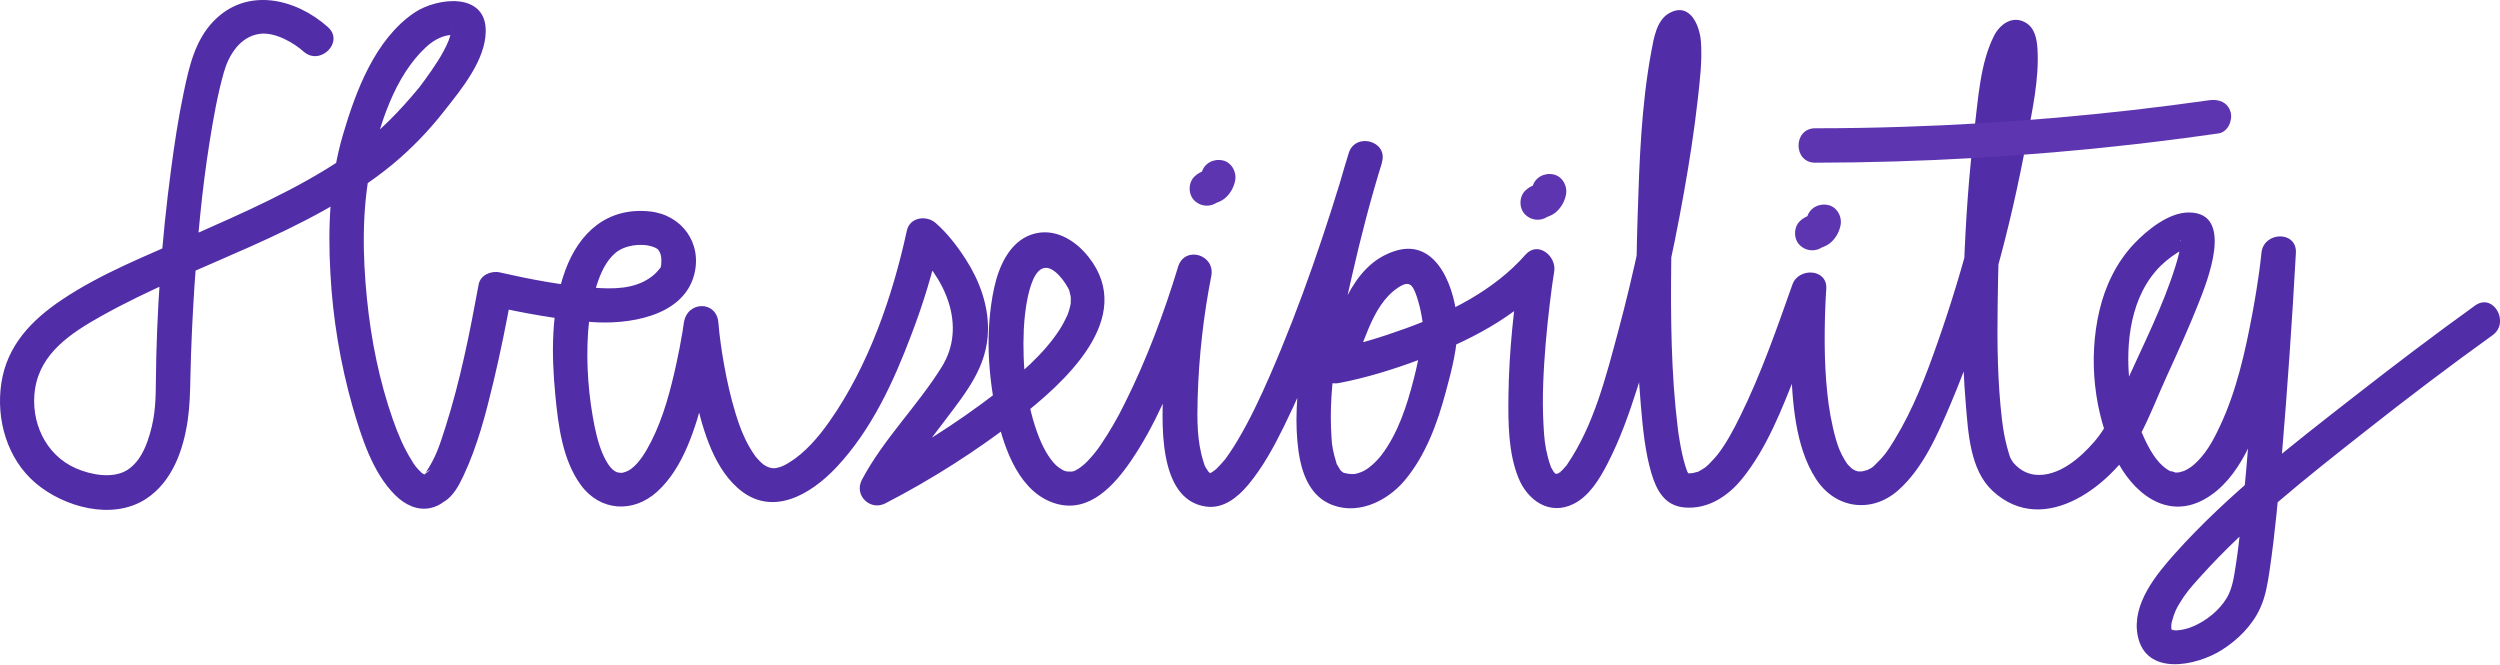
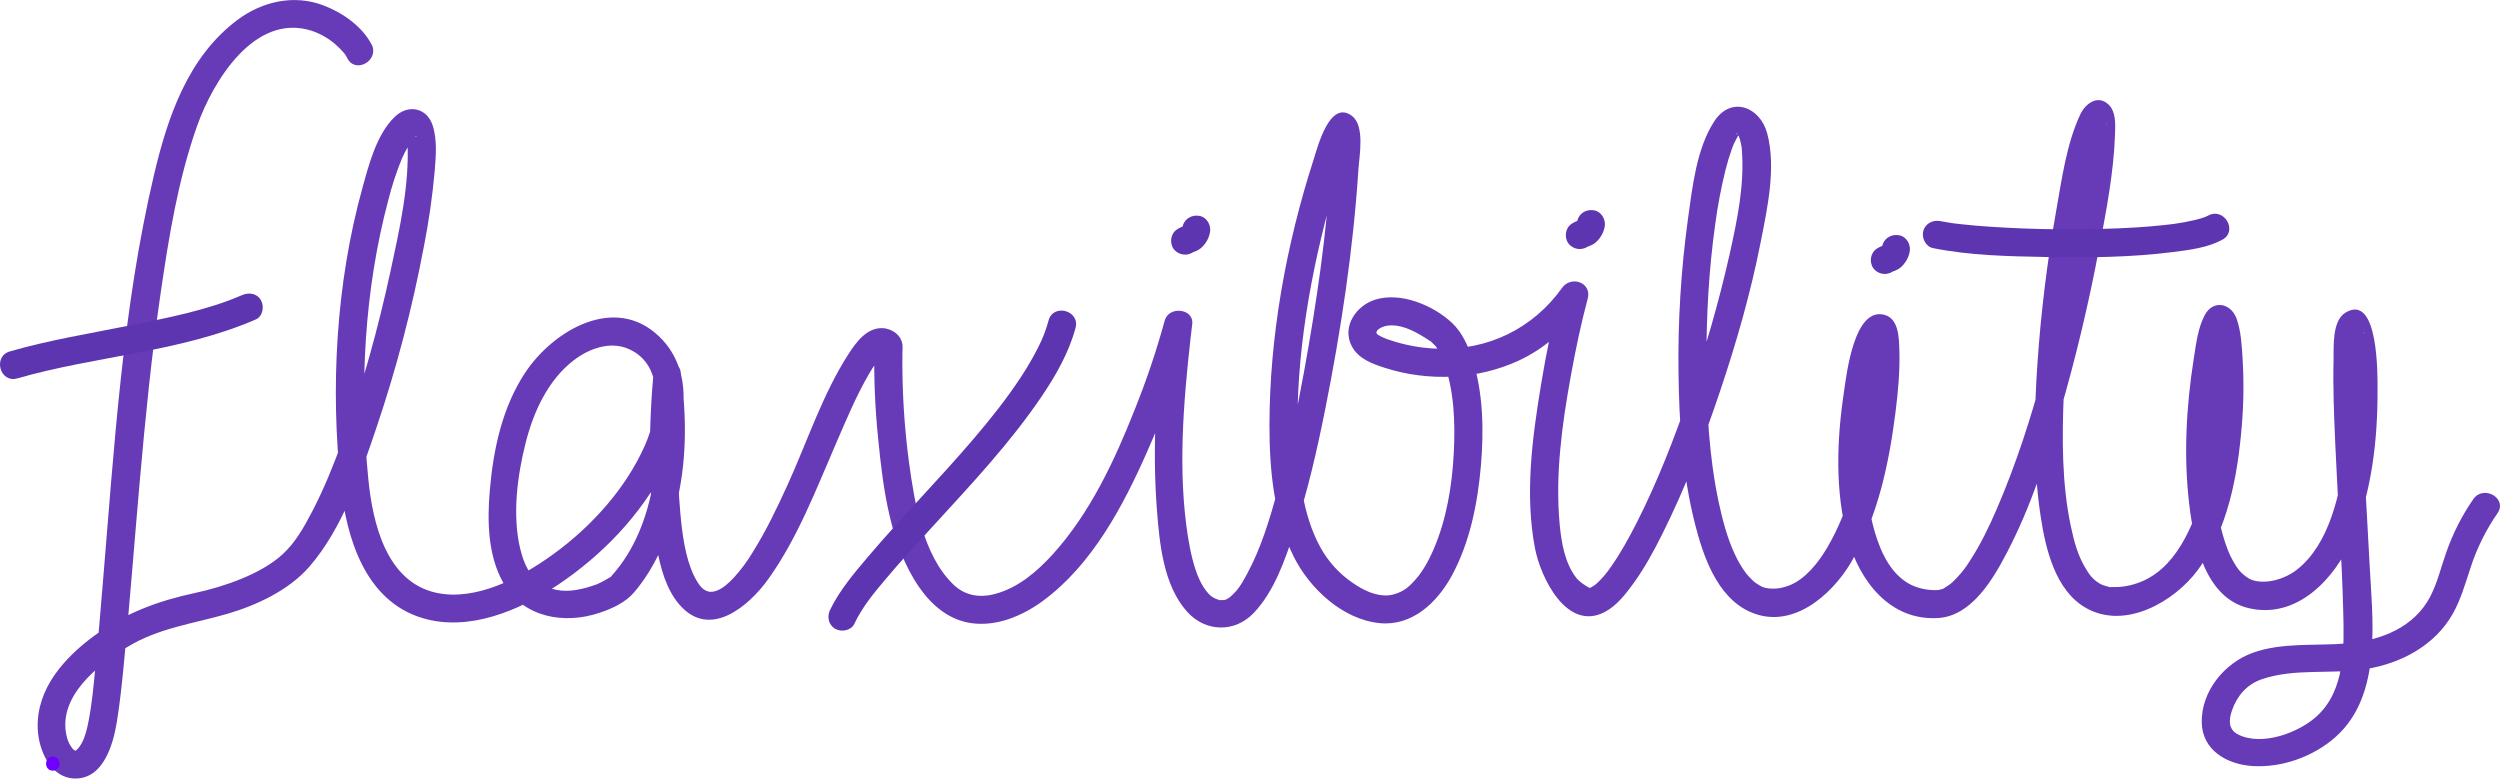
- <svg xmlns="http://www.w3.org/2000/svg" id="Layer_2" data-name="Layer 2" viewBox="0 0 1742.41 463.06" version="1.1">
-   <defs id="defs4">
-     <style id="style2">.cls-1{fill:#0019ff;}</style>
+ <svg xmlns="http://www.w3.org/2000/svg" viewBox="0 0 1786.19 556.18">
+   <defs>
+     <style>.cls-1{fill:#673ab7;}.cls-2{fill:#5e35b1;}.cls-3{fill:#6f00ff;}</style>
  </defs>
-   <path class="cls-1" d="M343.49,334.51c-22.61-20.13-56.52-28.05-79.63-4.28-13.21,13.6-17.24,32.2-21,50.13-3.65,17.48-6.36,35.13-8.68,52.83A1208.51,1208.51,0,0,0,223.5,583.47c-.08,14.65-.94,25.67-5.8,39.62-2.88,8.25-7.57,16.48-15.11,20.66-9.86,5.48-24.41,2.78-34.79-1.75-21.4-9.33-31.89-32.8-28.49-55.27,3.8-25.09,25.08-39,45.75-50.6,66.65-37.44,143.42-56.82,203.38-105.93a241,241,0,0,0,35.9-37.05c11.92-15.08,29-35.66,29.09-55.85.2-27.54-34.11-23.49-49.85-12.78-27.39,18.62-40.8,54.8-49.71,85.15-9.09,31-10.56,64.28-8.71,96.34a423.32,423.32,0,0,0,15.53,93.24c6.07,20.9,13.83,45.92,29.84,61.63,6.46,6.33,15.06,10.78,24.3,8.81a22.62,22.62,0,0,0,9.82-4.75c4.53-3.75-9.44,5.58-.22.24,6.47-3.76,10.44-11.56,13.49-18,9.78-20.76,15.62-43.4,20.93-65.62,4.86-20.31,8.95-40.79,12.72-61.32l-14.76,8.38c23,5.26,46.55,9.53,70.08,11.39,25.07,2,64.13-3.4,71.83-33,5.73-22-8.68-41.76-31-44.06-29.64-3.06-49.24,14.78-58.89,41.19-10,27.46-9.67,58.52-6.86,87.24,2,20.84,5,44.89,17.77,62.29,13.4,18.31,36.41,19.72,53.06,4.71,18.53-16.7,26.78-44.63,32.92-67.93a395.18,395.18,0,0,0,9.75-49.9h-24a362.42,362.42,0,0,0,7.24,48c5,22.84,12.09,50.88,30.25,67.09,23.48,21,50.85,4.9,69.11-14.6,24.23-25.88,39.63-59.34,52-92.17a472.65,472.65,0,0,0,20-66.08L750,488c23.25,20.28,39.16,54.43,21.3,83.25-16.87,27.21-40.57,50.21-55.67,78.7-5.72,10.79,5.69,22,16.42,16.42a604.13,604.13,0,0,0,92.43-59c31.87-24.76,82.81-70,49.11-112.66C864.22,482.8,849.48,473.85,834,479c-15.76,5.27-23.16,22.8-26.33,37.75-6.15,29-4.33,60.7,2.17,89.5,5.19,23,16.07,53.54,41.59,60.53,22.88,6.28,40-12.91,51.61-29.84,17-24.8,28.68-53.51,39.39-81.45,6-15.75,11.72-31.68,16.63-47.82l-23.14-6.38a605.79,605.79,0,0,0-10,81.62c-1.26,24.46-5,81.08,29.62,85.77,12.06,1.63,22-6.47,29.31-15.2,10.22-12.26,17.91-26.49,24.93-40.75,17.7-35.91,31.65-73.75,44.75-111.54,8.32-24,16.3-48.16,23.52-72.52,4.41-14.86-18.58-21.1-23.14-6.38-8.06,26-14.89,52.43-20.93,78.95-5.18,22.76-9.58,45.7-12.57,68.85-2.58,20-4.3,40.36-1.45,60.4,2,13.92,7.19,29.2,20.7,35.82,19,9.32,40.66-.9,53.22-15.85,14.61-17.38,22.8-39.79,28.61-61.46,4-14.84,8.66-31.94,8.07-47.46-.87-23-13.3-60.38-43.1-51.11-32.32,10.05-39.38,48.13-52.84,74.49-5,9.7,3.17,19.62,13.55,17.63,19.08-3.65,37.94-9.51,56.11-16.31C1137.51,553.82,1171.21,537,1195,510l-20.06-11.68c-5,30.87-8.36,62.39-8.72,93.67-.22,18.5-.09,39,6.85,56.4,6.28,15.77,21.52,26.83,38.47,18.45,11.09-5.48,18.23-17.48,23.71-28.08,8.75-16.91,15.17-35.11,20.93-53.21,14.17-44.5,24.27-90.4,32.45-136.34,3.78-21.23,7.09-42.58,9.5-64,1.5-13.28,3.18-27,2.26-40.4-.77-11.2-7.57-28.2-22.2-20-8.76,4.91-10.71,17.63-12.37,26.57-7,37.52-8.34,76.42-9.55,114.46-1.4,44.14-1.61,88.63,2.26,132.66,1.38,15.65,2.86,31.85,7.35,47,3.57,12,9.35,22.6,23,23.79,16.43,1.43,30.42-7.88,40.36-20.21,17.11-21.25,27.34-47.82,37.28-72.91,7.33-18.5,14.11-37.2,20.77-55.94L1363.69,517a446.08,446.08,0,0,0-.66,51.71c1.09,26.27,2.76,57.9,17.5,80.67,13.51,20.89,38.83,24.34,57.4,7.89,17.18-15.23,27.42-38.84,36.21-59.5,25-58.89,41.71-122.14,53.39-185,3.76-20.23,8.61-42,7.43-62.73-.41-7.1-1.74-15.05-8.59-18.85-9-5-17.69,1.39-21.72,9.37-9.61,19-11,43.57-13.56,64.3-4,32.31-6.23,64.86-7.39,97.39-1.13,31.44-1.44,63.12,1.24,94.5,1.72,20.11,2.85,46.3,18.75,61,36.35,33.7,85.08-5.39,103.06-39.5,6.9-13.09,12.09-26.93,18.82-41.63,7.44-16.27,14.85-32.58,21.45-49.22,5.93-14.94,25.81-63.8-6.74-63.71-14,0-29.2,12.45-38.2,22-12.13,12.87-20,29.35-24,46.49-7.85,33.56-3.83,71.22,11.15,102.28,11.55,23.94,35.28,44.08,62.15,29.06,25-14,36.51-47.06,44.4-72.71,8.2-26.67,13.41-54.26,17.16-81.88.77-5.65,1.54-11.31,2.1-17h-24q-3.07,54.56-7.24,109c-2,27-4.24,54-7.15,80.87-1.15,10.56-2.09,18.84-3.57,28.22-1.2,7.62-2.23,15.58-6.22,22.32-5.23,8.82-14.69,16.18-23.5,19.83a33.18,33.18,0,0,1-11.41,2.78c-.94,0-1.88-.12-2.81-.09,2.64-.07-.35-.33-.89-.37,3.45.3-.71.06-.18-.18-.55.25.79-.34.65.79,0,0-.5-1.42-.51-1.58a15.28,15.28,0,0,1,.88-6.25,38.29,38.29,0,0,1,4.52-10.57c4.68-7.88,7.88-11.38,14.26-18.5,34.09-38.06,75.31-70.29,115.3-101.83,29.16-23,58.77-45.47,88.93-67.13,12.43-8.93.46-29.76-12.12-20.72-28.41,20.41-56.3,41.6-83.88,63.12-43.4,33.87-88.35,68.45-125.2,109.59-13.41,15-30.37,35.57-26.13,57.28,5.59,28.61,40.73,21.36,58.52,10.16,11.2-7,21.23-17,26.81-29.1,3.89-8.46,5.3-17.49,6.65-26.63,3.83-25.94,6.14-52.11,8.35-78.23q6-71.33,9.94-142.83c.88-15.6-22.51-15.12-24,0-.41,4.15-.94,8.28-1.48,12.41-.07.5.24-1.73-.1.68-.17,1.24-.35,2.48-.53,3.73-.37,2.57-.76,5.13-1.16,7.7q-1.35,8.58-2.94,17.12c-5,26.79-11.11,54.49-22.8,79.26-5,10.64-10.11,19.89-18.68,27.22a34.91,34.91,0,0,1-4.08,2.73c-.6.36-3,1.43-1.07.67a30.86,30.86,0,0,1-4.1,1.27c-2.27.58,1.29,0-1.06.21a17.22,17.22,0,0,1-3,0c2.65.17-3.72-1.44-2.08-.65-7.9-3.82-13.34-12.18-18-21.93-5.89-12.21-9.3-26.19-10.78-39.63-3.1-28.08.63-61.14,21.75-81.94a69.79,69.79,0,0,1,16.34-11.76c2.73-1.44,1.13.18,4-1.46-1.43.83-2-.3-.25.15-2.25-.6-3.24-.77-4.1-1.4a4.93,4.93,0,0,1-2.06-2.54c-.53-1-.58.49-.14-.43.69-1.45-.22,4.66-.13,3.87.15-1.33-.29,1.68-.4,2.18-.25,1.19-.5,2.37-.78,3.54-.69,2.87-1.51,5.69-2.39,8.5-8.68,27.76-22.09,54-34,80.42-6.53,14.46-12,29.46-22.49,41.65-9.81,11.38-25.19,24.8-41.48,23a21.64,21.64,0,0,1-8.44-2.86,24.42,24.42,0,0,1-4.62-3.52c-.78-.73-1.43-1.59-2.19-2.32-2.32-2.24.81,1.31.32.53-.66-1.06-1.26-2.13-1.88-3.21-.22-.4-1.15-2.62-.41-.84s-.34-1-.49-1.47c-1.19-3.89-2.27-7.77-3.08-11.77-1-4.73-1.76-10.2-2.08-13-3.1-26.46-3.4-53.27-3-79.88.72-53.48,2.69-109.2,14.19-160.72.82-3.7,1.72-7.39,2.86-11,.46-1.49,1-2.95,1.53-4.41-.82,2.24.29.77.58-1,.4-2.45-1,.68-.18.05a10,10,0,0,1-9.1,2c-2-.52-2.83-1.29-4.41-2.56,0,0-2.33-3-1.28-1.59-.23-.3-1.39-3.1-.38-.32.92,2.53,0-2.84,0,.27,0,1.47.15,3,.16,4.43,0,3.4-.19,6.79-.45,10.18-.85,11-1.76,16.76-3.45,27.17A966.27,966.27,0,0,1,1465.44,554c-8.17,23.36-17,46.51-29.93,67.75-5.2,8.57-7.44,11.77-14.55,18.59-1,1-1.62,1.29,0,.14a21.25,21.25,0,0,1-1.85,1.3c-1.83,1-4,1.91-1.74,1.17-1.17.39-6,1.35-3.78,1.15a24.06,24.06,0,0,1-3.06.09c-2.16-.09,1.73.31-1.09-.17-.46-.08-3-1-1.64-.44s-1.08-.62-1.46-.89c-2.26-1.61.57.75-1-.69-.86-.79-1.66-1.62-2.44-2.48-1.45-1.58-.35-.35-.7-.86-.63-.9-1.22-1.82-1.79-2.77a56.13,56.13,0,0,1-3.44-6.79c-3.24-7.67-6.26-21.92-7.6-31.89-3-22.09-3.17-45.51-2.28-68.1.16-4,.34-8.05.64-12.07,1.07-14.24-19.29-15.23-23.57-3.19-11,31.07-21.94,62.55-36.57,92.16-4.51,9.12-9.37,18.34-15.59,26.44-.74,1-4.22,4.84-6.15,6.74-.64.63-1.33,1.22-2,1.8-1.54,1.31,2.23-1.51-.41.34-1.33.92-2.7,1.73-4.11,2.52-2.93,1.62.81,0-1.74.71-1.29.35-2.54.71-3.86,1,3.27-.6-.71,0-1.65-.05-.74,0-1.53-.15-2.26-.09-1.81.15.33.27.1,0s3.79,2.33,1.89.86c-.55-.42,1.51,2.76.32.32-.44-.9-1-1.85-1.47-2.72-.84-1.47.88,2.67,0-.14-.39-1.16-.83-2.3-1.19-3.47-.86-2.72-1.54-5.5-2.16-8.28s-1.21-5.89-1.71-8.85c-.71-4.16-1.09-6.93-1.37-9.25-4.68-38.32-5-77.27-4.55-115.82.44-39,1.91-78.16,6.12-116.95q.57-5.3,1.25-10.58c.46-3.57-.21,1.48.08-.63.13-.87.25-1.74.38-2.62.24-1.65.49-3.29.76-4.94a136.87,136.87,0,0,1,3.12-15c.46-1.61,1-3.17,1.58-4.74-1.41,3.89-.8,1.75-.21.78,1.33-2.21-2.07,1.89-.68.81-4.6,3.59-9.65,3.45-14.22,0-1.19-.89-2.77-5.05-1.6-1.58.65,1.93.13.94,0-.73.09,1,.21,2,.26,2.95.12,2.45.19,4.89.17,7.33-.06,6.21-.47,12.42-1,18.61-1.44,17.22-3.54,32.19-6.19,49a1217.09,1217.09,0,0,1-26.57,125.94c-8.74,32.51-17.17,66.28-35.77,93.56-1.93,2.83.91-.84-.87,1.17l-2.25,2.51c-.68.75-1.48,1.41-2.23,2.09,1.42-1.29.63-1-.79.39a5.09,5.09,0,0,1-1,.51c5.77-3.26,1.13-.22,1.14-.54a9.68,9.68,0,0,1-2,.49c.38,0,2.72-.57.75-.14-2.58.58.49.85-.87,0s-1.44.71.54.29l-.63-.36c-1.05-.69-.83-.49.64.6a18.15,18.15,0,0,1-2.17-2.2c1.89,3-.61-1.27-.94-1.85-1.49-2.57-.06.46-.94-2q-1-2.8-1.76-5.68c-2.21-8.42-2.64-13.88-3.13-22.75-1.07-19.29,0-38.71,1.62-58q1.13-13.08,2.71-26.12.6-5,1.27-10c.26-2-.4,2.87,0-.18.08-.59.16-1.18.25-1.77.18-1.3.36-2.61.55-3.91.34-2.35.69-4.7,1.07-7,1.73-10.64-11.32-21.62-20.06-11.68-21.9,24.91-53,40.33-83.79,51.46-17,6.17-34.61,11.55-52.41,15l13.55,17.63c9.82-19.22,14.75-48.38,33.77-61.1,8.07-5.4,10.32-2.2,13.23,6.4a94.59,94.59,0,0,1,3.34,13.49c.35,1.93.65,3.88.94,5.83.41,2.74.18-2.53-.05.32-.17,2-.18,4-.37,6-.12,1.22-.27,2.45-.42,3.67.34-2.7-.35,2.34-.5,3.31-1.32,8.28-3,16.5-5.13,24.62-4.69,18.31-10.86,37.65-22.43,52.9-4,5.21-9.88,10.42-14.31,12-4.09,1.46-4.66,1.51-8.7,1.15a25.47,25.47,0,0,1-3-.6c-2-.49.47.31.75.41a7.81,7.81,0,0,1-2-1.06c-1-.8,1.6,1.59-.79-.7s-.12.25-.87-.93c-.61-1-1.16-1.94-1.72-2.92-1.56-2.73,0,.81-.94-2.2a77.51,77.51,0,0,1-2.33-9,53,53,0,0,1-1-8.59c-2.55-37.48,6-76.08,14.29-112.4,6-26.52,12.87-53,20.93-78.95l-23.14-6.38c-15.58,52.5-33.23,105-55.16,155.19-6.69,15.3-13.8,30.53-22.38,44.88-1.58,2.65-3.21,5.27-4.93,7.83-.85,1.26-1.72,2.5-2.6,3.74a12.5,12.5,0,0,1-2,2.58c-1.6,1.89-3.24,3.7-5,5.43-.77.76-1.6,1.47-2.44,2.15,2.19-1.77,0-.38-.86.42-2.27,2.17-.17-1,0,.17,0-.36-3.74,1.72-.95.42.54-.24-.17-.09,0,0a2.7,2.7,0,0,1-1.81-1.45c-2.46-3.62-2.06-3-3.14-6.39-4.61-14.39-4.5-29.42-4.06-45.24a519.21,519.21,0,0,1,9.49-84.3c2.86-15-18.59-21.34-23.14-6.38-9.85,32.36-21.89,64.55-37,94.8a237.53,237.53,0,0,1-17.42,30,78.91,78.91,0,0,1-7.27,9.07,37.33,37.33,0,0,1-7.72,6.83c-.7.47-1.46.85-2.2,1.25-1.75.93,2.49-1.27-.22.13a8.22,8.22,0,0,1-2.19.63c-1.85.32,3-.11.13,0-4.4.16-5.5-.25-9.07-2.7-5.4-3.7-10.54-12.67-13.66-20.43-9.48-23.6-12-50.52-10.93-75.73.53-12.79,4.95-57.8,24.13-38.34a43.47,43.47,0,0,1,6.17,8.26c.38.62.73,1.28,1.05,1.93,1.52,3.08-.58-2.14.42,1.08.28.92,1.17,5.61.86,2.9a31.51,31.51,0,0,1,.09,5.23c-.16,3.45.54-2.39-.1,1.07-.14.71-.27,1.45-.46,2.15-.5,1.84-1,3.66-1.69,5.44a85.57,85.57,0,0,1-5.68,10.47c-10.84,16.75-28,31.44-44.26,44a584.86,584.86,0,0,1-88.93,56.31l16.42,16.42c10.31-19.45,24.72-37.32,37.88-54.82,14.32-19,28.54-36.46,29.15-61.41.43-17.73-6.09-35.3-15.65-50C781.94,486.9,775,478,767,471c-6.37-5.55-18-4.11-20.06,5.3-10,46.11-26.75,94.39-54,133.13-7.64,10.85-17,21.85-28.44,28.81a31.68,31.68,0,0,1-5.35,2.69,29.4,29.4,0,0,1-3.31.89c-3.52.72,2.38-.22-1,.08a16.25,16.25,0,0,1-3-.11c3,.34-.14-.16-.67-.33s-3.35-1.41-.79-.19a28.46,28.46,0,0,1-3.47-2c-2.7-1.81,1.08,1-.44-.35a24.25,24.25,0,0,1-2-1.83c-1.76-1.88-2.75-3-3.24-3.66a80.83,80.83,0,0,1-8.1-14.4c-4-8.92-7.59-21.45-10.09-32.16q-2-8.62-3.55-17.36c-.5-2.83-1-5.66-1.42-8.5-.19-1.27-1.14-8-.8-5.4-.68-5-1.29-10.06-1.69-15.11-1.25-15.71-22-15.11-24,0,.24-1.89.5-3.36,0-.4-.35,2.23-.68,4.46-1,6.69q-1.83,11-4.23,22c-4.06,18.5-8.95,37.49-17.58,54.45-3.68,7.23-8.09,14.55-13.5,18.76a14.69,14.69,0,0,1-6.08,2.95c-1.25.21.13.35-2.41.13-.39,0-1.7-.3-1.72-.3-4.24-1.41-7.65-7.16-10.21-13.08-3.22-7.46-5.32-17-6.8-25.56-3.8-21.79-5-45.43-2.5-67.68.22-1.92.85-6.07,1.55-9.64a128.46,128.46,0,0,1,3.68-14.48c2.6-8.12,6.36-16.81,13-22.44,6.32-5.34,17.8-7.11,26-4.35,2.78.93,3.8,1.82,4.34,2.77a11.37,11.37,0,0,1,1.69,5.94c0,1.43,0,2.83-.11,4.26a12.83,12.83,0,0,1-.14,1.39c.71-4.3,0-.26-.36.07,1.66-1.62-1.69,2.22-1.63,2.14a26.53,26.53,0,0,1-5.13,4.74c-11.68,8.45-26.7,8.25-40.43,7.22-21.76-1.63-43.5-5.77-64.76-10.62-5.9-1.35-13.55,1.77-14.76,8.38-6.16,33.51-12.82,67.23-23.22,99.72-4.3,13.45-6.48,20.46-13.94,31.89,2.57-3.94.92-.9-.16-.07-2.2,1.68,2.71-2,1.1-.84,7.75-5.48-5.31,5.13-1.51,1.12a6.18,6.18,0,0,1-1.26.81c-1.18.61.54.21.31-.15-.12-.19,1.59,0,1.15,0-2.62-.15,1.28,1-1.13-.52-2.69-1.66.82,1.19-1.6-1.23a31.4,31.4,0,0,1-6.45-8.15c-5.47-8.69-9.47-18.22-12.88-27.88-9.6-27.22-15.37-56-18.26-84.7-3.08-30.52-3.56-62.14,2.61-92.32C379,403.13,390,368.38,412.07,348.2c5.87-5.36,12.39-8.21,17.89-8.23,2.48,0,1.78.38,1.31-.38,1.53,2.46-3.16-4.08-1.62-1.91-1.17-1.65.1-1.25-.28.63.47-2.34,0-.37-.11.08-.36,1.62-1.61,5.27-1.78,5.69-4.05,9.77-10.42,18.82-16.59,27.34-1.1,1.51-2.21,3-3.33,4.49-2.27,3,.82-.91-1,1.26-1.54,1.87-3.1,3.71-4.68,5.54-13.74,16-28.61,30.22-46.11,42.08C322,447.7,284.17,464,247,480.5c-30.05,13.33-61.51,25.61-88.95,44-21.32,14.28-38.33,32-42.24,58.23-3.76,25.21,4,52.62,23.82,69.5s53.64,26.25,76.89,11.15c18.53-12,26.27-34.38,29.26-55.3,1.38-9.69,1.6-19.28,1.8-29,.45-21.35,1.45-42.71,2.83-64,2.17-33.56,5.22-67.15,10.53-100.37,2.61-16.35,5.49-32.88,10-48.83,3.44-12.1,11.36-24.81,24.91-26.68,11.05-1.52,24.25,6.64,30.65,12.35,11.51,10.24,28.54-6.68,17-17Z" transform="translate(-114.89 -315.6)" id="path6" style="fill:#512da8" />
-   <path class="cls-1" d="M1380,429a1990.6,1990.6,0,0,0,221.43-12.73q29.94-3.42,59.76-7.7c6.42-.91,9.94-9.08,8.38-14.76-1.9-6.9-8.32-9.3-14.76-8.38A1961.12,1961.12,0,0,1,1440.93,404q-30.45,1-60.93,1c-15.44,0-15.47,24,0,24Z" transform="translate(-114.89 -315.6)" id="path8" style="fill:#5e35b1" />
-   <path class="cls-1" d="M952.43,435.81a23.48,23.48,0,0,1-.79,2.46l1.21-2.87a12.07,12.07,0,0,1-1.12,2L953.6,435a6.93,6.93,0,0,1-1.23,1.25l2.43-1.87a7.3,7.3,0,0,1-1.28.71l2.86-1.21c-.7.28-1.43.47-2.14.72a17.24,17.24,0,0,0-6.73,3.92c-4.6,4.29-4.66,12.7,0,17a12.28,12.28,0,0,0,17,0,2.35,2.35,0,0,1,.29-.26l-2.42,1.87a4.31,4.31,0,0,1,.84-.47l-2.86,1.21c2.73-1.08,5.42-1.86,7.78-3.69a21.42,21.42,0,0,0,7.45-12c1.6-6.06-2-13.31-8.38-14.76s-13.05,1.89-14.76,8.38Z" transform="translate(-114.89 -315.6)" id="path10" style="fill:#5e35b1" />
-   <path class="cls-1" d="M1183,445.63a20.73,20.73,0,0,1-.79,2.46l1.21-2.87a11.78,11.78,0,0,1-1.12,2l1.87-2.43a6.93,6.93,0,0,1-1.23,1.25l2.43-1.88a7.35,7.35,0,0,1-1.28.72l2.86-1.21c-.7.28-1.43.47-2.14.72a17,17,0,0,0-6.72,3.92c-4.61,4.29-4.67,12.69,0,17a12.25,12.25,0,0,0,17,0l.29-.26-2.42,1.88a4.39,4.39,0,0,1,.85-.47l-2.87,1.2c2.73-1.07,5.42-1.86,7.79-3.68a21.53,21.53,0,0,0,7.44-12c1.6-6.07-2-13.32-8.38-14.77s-13,1.89-14.76,8.38Z" transform="translate(-114.89 -315.6)" id="path12" style="fill:#5e35b1" />
-   <path class="cls-1" d="M1374.37,466.94a21.39,21.39,0,0,1-.8,2.46l1.21-2.87a11.1,11.1,0,0,1-1.11,2l1.87-2.43a7.28,7.28,0,0,1-1.23,1.25l2.43-1.88a7.09,7.09,0,0,1-1.29.72l2.87-1.21c-.7.28-1.43.47-2.14.71a17.26,17.26,0,0,0-6.73,3.93c-4.6,4.29-4.66,12.69,0,17a12.26,12.26,0,0,0,17,0,3.48,3.48,0,0,1,.3-.26l-2.43,1.87a4.7,4.7,0,0,1,.85-.47l-2.86,1.21c2.73-1.07,5.42-1.86,7.78-3.69a21.42,21.42,0,0,0,7.45-12c1.6-6.06-2-13.31-8.38-14.76s-13.05,1.89-14.76,8.38Z" transform="translate(-114.89 -315.6)" id="path14" style="fill:#5e35b1" />
+   <g id="Layer_3" data-name="Layer 3">
+     <path class="cls-1" d="M339.63,279c-6.8-13-20.91-22.69-34.29-27.77-21-8-43.61-2.91-61.27,10.24-35.61,26.52-50.09,69.65-59.84,111-22.49,95.5-28.43,195-36.6,292.51-1.66,19.85-3.3,39.69-5.27,59.51-1.4,14.06-2.35,25.26-4.86,38.15-1.05,5.35-2.28,11-4.93,15.77a20.26,20.26,0,0,1-2.56,3.78,13,13,0,0,1-1.49,1.38s.44.56-1.45-.3c.85.39-.3-.16-1-1A22.24,22.24,0,0,1,122,774c-7.18-28.59,22-51.38,43-64.23C187.49,696,211.69,693.17,236.43,686c21-6.07,44.35-17,58.91-33.83,23.69-27.41,36.36-65.33,47.8-99.06a957.61,957.61,0,0,0,33.95-129.6,512.13,512.13,0,0,0,7.67-53.29c.88-10.67,2-23-1.42-33.31-4.18-12.66-17.42-15.27-27-6.11-13.09,12.55-18.59,34.35-23.24,51.15-18.8,68-22.9,142.43-15.31,212.41,4.12,37.89,17.52,82.32,58.27,94.6,33.15,10,69.48-5.49,96.76-23.72,31.27-20.91,59.41-49.86,76.49-83.6,14.66-29,22.17-68.3-3.91-93.66-31.58-30.71-75.8-4.66-95.86,25.55-16.58,25-22.91,55.28-25.39,84.72-1.83,21.65-1.34,45.92,9.6,65.38,14.08,25,43.63,30.2,69.19,21.46,8.87-3,18.11-7.22,24.31-14.46,14.54-17,23.86-38.63,29.48-60,8.35-31.84,8.33-64.82,3.88-97.25C559,501.42,542,505.66,541,516a612.71,612.71,0,0,0-2.28,68.42c.37,18,1.56,36.17,4.74,54,2.57,14.31,6.59,29.84,16.33,41.08,21.58,24.89,49.58.95,63.53-18.61,21-29.46,34.24-64.46,48.56-97.43,7.18-16.52,14.17-33.38,23.28-49,1.55-2.66,3.18-5.26,5-7.77a25.39,25.39,0,0,1,4.19-4.65,5.14,5.14,0,0,1,1-.51c-2-.1-1.13.42-2.07.16-.13,0-2.33-1.22-1-.4,1.5.94-1.77-1.59-.27-.22L699,494a532.61,532.61,0,0,0,2.69,67c3.46,35.34,8.62,76.16,29.4,106.09,9,12.93,21.33,23.31,37.33,25.52,18,2.49,36.17-5.17,50.49-15.59,35.68-26,58-68.44,75.38-107.94,12.43-28.24,23.42-57.52,31.35-87.37L906,479c-5.78,43.71-8.57,88.9-5.15,132.89,1.86,24,4.68,53.74,21.54,72.53,13.21,14.72,34.14,15.06,47.61.9,14.67-15.43,22.28-37.78,28.84-57.54,9.53-28.72,16.31-58.36,22.23-88,11.26-56.38,20-113.91,23.73-171.33.63-9.77,4.75-31.08-4.55-38.2-16-12.22-24.64,22.38-27.52,31.31-19.56,60.55-31.5,126.4-31.49,190.08,0,31.42,3.09,64.65,17.22,93.2,11.36,22.95,35,45.11,61.49,47.74,23.22,2.31,41.07-14.69,51.47-33.72,13-23.87,18.53-51.67,20.87-78.52,2.19-25.18,1.76-52.43-6.14-76.68-3-9.23-7.27-18.82-14.47-25.59-13.3-12.48-36.64-22.33-54.88-16.61-13.63,4.27-24,19.25-16.78,33.19,4.69,9.08,14.82,12.74,24,15.65,30.83,9.79,65.64,8.34,95.07-5.18,19.94-9.16,35.92-24.34,48.55-42.05l-18.27-7.71c-5.89,22-10.39,44.41-14.1,66.84-6.3,38.09-11.7,78.77-4.28,117.09,4,20.61,22.61,59.59,49.82,45.33,8.65-4.54,15.1-13,20.68-20.7,7.87-10.91,14.33-22.84,20.34-34.84,16.35-32.64,29.5-67,41.13-101.56,11.79-35,22.08-70.71,29.21-107,4.77-24.25,11.23-53.26,4.7-77.82-5.09-19.15-25.85-27-37.78-8.73-12.74,19.48-15.67,47.08-18.8,69.5a734.59,734.59,0,0,0-6.79,110.72c.45,35.84,2.9,72.49,11.73,107.35,5.77,22.77,15.59,51.85,38.62,62.64,29.71,13.92,58.5-10.73,72.87-34.91,19.18-32.27,27.26-71.14,31.89-108,1.81-14.4,3.12-29,2.68-43.54-.26-8.39-.27-22.48-10.45-25.36-21.89-6.2-27.26,42.45-29.1,54.73-5.17,34.36-6.59,71.17,2.69,105,8.28,30.17,30,58.93,64.53,56.84,24.19-1.47,39.56-28.25,49.44-47.24,16.68-32.07,28.09-67,38.14-101.63,10.94-37.65,20-75.89,27.3-114.39,5.19-27.17,10.66-55.09,11.55-82.81.21-6.66.69-15.56-4.48-20.64-7.7-7.56-16.67-.91-20.29,6.75-9.83,20.83-13.16,45.81-17.15,68.24a1023.46,1023.46,0,0,0-13.58,110.5c-2.42,36.12-3.09,72.78,2.36,108.66,3.49,23,10.43,53,32.46,65.41,27.93,15.78,62.94-4.46,79.82-27.15C1666,625.77,1673,587.08,1675.91,552a330.39,330.39,0,0,0,.65-47.61c-.6-9.67-1.06-20.25-4.37-29.46-4-11-16.71-13.63-22.67-2.49-4.87,9.11-6.24,20.65-7.82,30.67-5.45,34.56-7.46,70.49-3.22,105.28,3.27,26.84,11.37,66.41,42.66,73.56,34.42,7.86,61.32-21.14,73.56-49.69,14.24-33.22,18.39-71,18.23-106.9,0-9.39.85-68.58-22.69-54.76-9.94,5.84-8.51,24.18-8.74,33.82-.48,20.13.37,40.31,1.25,60.41,1.75,40,4.68,79.88,5.69,119.88.65,25.32,1.46,55.57-18.74,74.23-12.9,11.92-39.49,21.89-56.52,13.14-6.94-3.58-6.59-10.34-4.24-17.13,3.62-10.4,10.52-18.49,21-22.17,23.29-8.19,50.13-3.49,74.31-7.32,25.23-4,49.63-16.79,62.49-39.64,5.73-10.19,8.9-21.56,12.56-32.58a149.77,149.77,0,0,1,19.33-39.18c7.39-10.58-9.94-20.59-17.26-10.1a159.24,159.24,0,0,0-19.18,37.64c-3.77,10.46-6.28,21.58-11.34,31.52-11.52,22.59-35.41,31.76-59.44,33.92-22.21,2-46.33-.94-67.66,6.75-20.14,7.27-36.8,27.44-36.42,49.65.34,20.07,18.11,30.05,36.2,31.24,21.12,1.38,43.74-6.79,59.46-20.8,33.88-30.21,26.22-84.57,24.15-125.24-2-39.43-4.74-78.84-5.57-118.32-.18-8.63-.28-17.27-.07-25.9.07-3.12.18-6.25.38-9.37.09-1.42.2-2.83.33-4.25l.15-1.45c.33-3-.39,1.9.1-.77.18-.94.4-1.86.57-2.8.35-1.95.41-.8.17-.88,1.3.47-1.44.86,0,.22.63-.28-4.7,2.87-4.1,2.63-5.09,2.05-7.62.15-10.3-2.64,1.7,1.77-.08-1.34.5,1.14.39,1.69.87,3.33,1.21,5,.21,1,.37,2.08.55,3.12a8.83,8.83,0,0,1,.26,1.76c.36,2.89.63,5.8.86,8.71.5,6.59.73,13.21.77,19.82a328.4,328.4,0,0,1-3,47.42c-3.87,27.79-11.18,63.84-34.51,82.23-9,7.1-22.41,10.64-31.85,7.54-3-1-6.59-3.51-9.93-7.52-2.3-2.76-5.81-9.22-7.47-13.44-11.57-29.39-10.91-64-9.09-95a371.39,371.39,0,0,1,4.63-42.11c.91-5.26,1.93-10.53,3.33-15.69.46-1.69,1-3.36,1.53-5s0-1.7,0-.14a4.06,4.06,0,0,1,.86-1.64c-1.31,1.49-.45.87-1.57,1.64-4.92,3.37-9.3,1.33-12.27-1.4-2.14-2-.13,0-.16,0s-.61-2.19-.1,0c.33,1.45.77,2.88,1.08,4.34.2,1,.35,1.92.53,2.88.11.57.62,4.09.32,1.88a254.63,254.63,0,0,1,1.78,37.95c-.51,31.63-4.35,65.14-17.3,94.31-5.7,12.84-13.52,25.63-25,34.06a50.9,50.9,0,0,1-18,8.41,49.81,49.81,0,0,1-9.33,1.39c-1.55.08-3.09.07-4.65.06-2.91,0,.69.44-2.09-.22-1.56-.36-5.23-1.71-3.79-1-.93-.44-1.81-1-2.7-1.44-.64-.35-3.28-2.32-1.48-.89a27.47,27.47,0,0,1-7.74-8.83c-6-9.52-8.75-19.54-11.24-31.34-6.45-30.63-6.22-62.78-5-93.91A935.06,935.06,0,0,1,1559,425.43c3.91-25.52,8.27-51.33,15.55-76.14,1-3.52,2.17-7,3.47-10.43.85-2.23-1,1.95,0,0a16.18,16.18,0,0,0,.76-1.57c.83-2.25,1.63-1.49.1-.5-2.37,1.52-6.95,3.34-11.2.27-1-.74-3.08-4.15-2.46-2.93,1.21,2.39.1-1.6.14,1,0,1.48.12,3,.12,4.44,0,23.64-4.5,45.74-8.7,69-12.34,68.41-28.38,138.67-56,202.7-5.49,12.74-11.61,25.35-19.23,37a69.72,69.72,0,0,1-8.89,11.58c-4.1,4.38-4.87,4.87-8.93,7.42-2.86,1.79.4.1-3,1.28-.35.13-3.26.73-1.51.45,1.48-.23-1.94.06-2.6,0a40.48,40.48,0,0,1-16.8-3.69c-10.66-5.33-17.59-15.42-22.23-26.8-11.77-28.85-11.18-62.88-8.12-93.34a238.92,238.92,0,0,1,7-39.38c.63-2.33,1.31-4.65,2.08-6.94.36-1.07.75-2.14,1.14-3.21,1-2.79-.51.74.7-1.73.66-1.33,1.35-2.62,2.13-3.88s-1.37.67-.18.28c1.7-.56-2.72,1.4-2.68,1.39a9.49,9.49,0,0,1-8-2.23c-1-.84-.91-1.85-1.33-2-.79-.2-.1-1.06.08.59.08.78.32,1.61.47,2.39.26,1.28-.17-2.14.06.65.08,1,.17,2.08.24,3.12.15,2.45.2,4.91.21,7.37a299.19,299.19,0,0,1-2.95,41.33c-4.38,32.73-11.92,67.53-29,96.21-6.41,10.78-15.5,22-26.51,26.4a38.09,38.09,0,0,1-8.41,2.25c-.58.07-2.43.13-3.52.17-.76,0-4.7-.34-2.08,0-5.48-.8-5.35-.95-9.77-3.77-1.36-.86-1.13-.65-3.38-2.81-.83-.8-1.62-1.64-2.39-2.49-.31-.34-2.67-3.27-1.57-1.82a77.7,77.7,0,0,1-8.12-13.8c-5.08-10.71-8.8-24.42-11.47-37-6.87-32.34-8.66-65.77-8.78-98.76-.12-33.42,1.64-67.07,6.32-100.18a356.19,356.19,0,0,1,7.34-38.62,153.28,153.28,0,0,1,4.54-15c.37-1,.76-2,1.16-3,0-.12-.48,1,.33-.73s1.7-3.32,2.6-5a20.22,20.22,0,0,1,1.25-1.91c.06-.09-1.11,2,0,.05.17-.29,1.07-.79,1.13-1.11,0-.12-1.87,1-.07.21-1.08.45-2.48,1.17-1.83.72-2.14,1.46-1.26-1.31-.43.07.61,1-.61-1.54-.2,0,.24.9-1.9-1.47-.27-.17.55.44,2.14,2.42,0-.19a6.27,6.27,0,0,1,1,1.54c1,2.66-.24-1,.28.44a40.24,40.24,0,0,1,1.44,5c.21.94.36,1.89.53,2.84.24,1.4-.09-1.38.13,1.21,2.14,25.37-3.15,50.39-8.59,75A912.14,912.14,0,0,1,1281,530.09c-10.66,30.87-22.54,61.49-37.32,90.65C1238,631.85,1232,642.86,1224.77,653a65.37,65.37,0,0,1-7.63,9.24,49,49,0,0,1-3.83,3.52c1.75-1.43-1.33.79-2.61,1.54-1,.57,1.57-1.49.07,0a4.37,4.37,0,0,1-1.79.44c2.76-.29.87-.71.49-.23-.09.12,1.94.7.59,0-3-1.62-7.38-4.37-9.71-7.41-8.06-10.48-10.55-25.07-11.77-38.15-3.27-35.3,1.69-71.45,8-106.15,3.36-18.49,7.19-37,12.06-55.12,3.08-11.47-11.91-16.63-18.27-7.71-20.9,29.29-53.14,44.76-88.93,43.54a118.47,118.47,0,0,1-34.23-6.19,41.19,41.19,0,0,1-8.39-3.7c-.43-.22-1.88-1.38-.42-.19s-.34-.31-.35-.46c0-.91-.87-.41-.18-1.82,1-2.11,5.09-4.12,9.53-4.29,10.2-.4,20,5.5,28.17,10.86,3.45,2.25-.66-.89,1.4,1,.67.61,1.31,1.25,1.94,1.9,2.08,2.12.82.6,2.25,2.95a48.59,48.59,0,0,1,4.66,9.38c7.39,20.6,8.22,43,7.13,64.79-1.19,23.49-5.18,47.9-14.64,69.58-3.94,9-8.67,17.34-15.25,23.82a26.84,26.84,0,0,1-17.58,8.68c-8.72.22-16.91-3.5-25.17-9.28a73.52,73.52,0,0,1-22.63-25c-12.81-23.31-15.68-51.61-16.33-77.73-1.47-59.33,9.37-119.68,25.46-176.61,2.65-9.36,5.47-18.68,8.81-27.82.58-1.58,1.19-3.15,1.79-4.72q.4-1.05.84-2.07c-.82,2-.14.27.3-.61s1-1.87,1.4-2.81c.73-1.58,1.63-1.42.59-1.14-.54.15-.49.71-1.14,1.14a10.16,10.16,0,0,1-12.89-1.76c-.44-.49-2.18-4.07-1.17-1.73.79,1.86-.12-2.64,0-.17,0,1,.14,2.09.18,3.14.25,6.46-.12,13-.49,19.41-2.84,49.41-10.18,98.81-19,147.46-5.13,28.16-11,56.23-18.57,83.85-5.79,21.16-12.11,42.59-22.49,61.56-4.11,7.51-6.24,11.07-11.94,16.07-1.49,1.31.33-.19-.09.08s-1,.71-1.6,1c-2.87,1.64.19,0-1.66.76-2.83,1.1,1.22.26-1.57.24-3,0-1.49.41-4.39-.58a14.12,14.12,0,0,1-6.19-4.15,39.28,39.28,0,0,1-6.24-9.72c-4-8.42-6.61-20.3-8.23-30.45-7.43-46.51-3.36-95.8,1.83-142.37.36-3.26.73-6.51,1.16-9.76,1.5-11.33-16.82-13.3-19.64-2.66a577.89,577.89,0,0,1-21.16,62.9c-14.42,36.67-32.12,74.7-58.86,104.13-11.24,12.38-24.76,23.93-41.25,28.32-11.64,3.09-21.93.91-30-7-21.52-21-27.47-58.06-31.44-87a543.35,543.35,0,0,1-4.7-78.48c0-1.69.24-3.5.08-5.18-.67-7.18-7.48-12.06-14.47-12.26-11-.31-18.52,9.83-23.85,18.05-18.69,28.81-29.72,63-43.9,94.11-7.58,16.62-15.53,33.22-25.28,48.69a112.46,112.46,0,0,1-13,17.38c-3.87,4.11-7.72,7.52-11.77,9.15-3.53,1.43-6.23,1.3-8.69-.09-1.46-.82-2.06-1.26-4.13-3.73.84,1-1-1.46-1.38-2.05-.95-1.56-1.83-3.15-2.62-4.79-6.14-12.77-8.3-29.6-9.64-44.24-2.8-30.69-2.06-61.83.25-92.53q.21-2.87.46-5.71l-19.64,2.66c6.27,45.74,2.49,103.9-30.24,140.12-2.16,2.39,1-.28-1.77,1.37-1.69,1-3.34,2-5.1,2.91-1,.5-2,1-3,1.43-1.45.64,1.33-.47-1.27.49-2.38.87-4.78,1.67-7.24,2.33-9.58,2.56-18.43,3.29-28.06-.69,1.51.62-1.36-.7-1.91-1a41.72,41.72,0,0,1-3.69-2.34c.12.09-1.21-1-2.22-2s-2.33-2.42-2.77-3c-3.93-5-6.66-12.22-8.24-18.88-5.74-24.2-2.07-52.18,3.95-75.92,5.54-21.89,15.89-44.62,34.25-58.72,11.23-8.63,26.32-13.87,39.34-8.11,26.46,11.69,21.09,47.29,11.63,68.74-13.65,30.93-38.24,58.08-65.42,77.81-23.27,16.9-55.39,33.81-83.7,27.64-35.44-7.73-45.41-49.09-48.58-81.36-6.48-65.88-2.81-135,14.27-199.12a219.71,219.71,0,0,1,9.78-29.85,75.53,75.53,0,0,1,9.43-15.82c.14-.18.09.43,0,0s3.4-.28-.73.22c1.14-.14-2.25-.09-2.77-.22a29.78,29.78,0,0,1-2.79-1.71c1.73.92-2-1.15-.23-.27.44.21-.6-2.12-.11-.28.2.79.41,1.6.63,2.39.18.62.59,3.92.22.85.13,1.11.24,2.23.29,3.34,1.49,30.48-5.61,61.9-12,91.49-8.93,41.38-20.22,82.45-34.69,122.26-6.17,17-12.95,33.8-21.31,49.84-6.14,11.78-12.26,22.6-21.5,31-15,13.57-40.41,22.68-62.75,27.48-26.11,5.61-49.6,14.32-71.33,30.31-21.45,15.78-41.5,37.73-40.61,66.19.48,15.55,9.26,36.61,27.84,35.94,19.49-.69,26.14-24.83,28.68-40.3,2.23-13.52,3.61-27.18,4.95-40.81C171.24,633.88,176.2,545,189,456.86c5.84-40.09,12.44-81,26-119.34,11.35-32.14,41.1-81.1,81.77-68.21a50.44,50.44,0,0,1,16.65,9.33,57.53,57.53,0,0,1,6,5.92,16.21,16.21,0,0,1,3,4.49c5.95,11.41,23.22,1.31,17.26-10.1Z" transform="translate(-74.24 -247.37)" />
+     <path class="cls-2" d="M919.34,408.72a21.18,21.18,0,0,1-.79,2.45l1-2.39a11.78,11.78,0,0,1-1.12,2l1.56-2a7.28,7.28,0,0,1-1.23,1.25l2-1.56a8.06,8.06,0,0,1-1.28.72l2.39-1c-2.91,1.16-5.61,1.91-8,4.12-3.83,3.58-3.88,10.58,0,14.15a10.21,10.21,0,0,0,14.14,0,3.48,3.48,0,0,1,.3-.26l-2,1.56a4.7,4.7,0,0,1,.85-.47l-2.39,1c2.49-1,5-1.67,7.11-3.33A19.64,19.64,0,0,0,938.63,414c1.33-5-1.68-11.09-7-12.3s-10.87,1.57-12.3,7Z" transform="translate(-74.24 -247.37)" />
+     <path class="cls-2" d="M1201.34,404.72a21.18,21.18,0,0,1-.79,2.45l1-2.39a11.78,11.78,0,0,1-1.12,2l1.56-2a7.28,7.28,0,0,1-1.23,1.25l2-1.56a8.06,8.06,0,0,1-1.28.72l2.39-1c-2.91,1.16-5.61,1.91-8,4.12-3.83,3.58-3.88,10.58,0,14.15a10.21,10.21,0,0,0,14.14,0,3.48,3.48,0,0,1,.3-.26l-2,1.56a4.7,4.7,0,0,1,.85-.47l-2.39,1c2.49-1,5-1.67,7.11-3.33a19.64,19.64,0,0,0,6.73-10.93c1.33-5-1.68-11.09-7-12.3s-10.87,1.57-12.3,7Z" transform="translate(-74.24 -247.37)" />
+     <path class="cls-2" d="M1419.27,422.53a21.34,21.34,0,0,1-.79,2.46l1-2.39a11.4,11.4,0,0,1-1.12,2l1.57-2a6.93,6.93,0,0,1-1.24,1.24l2-1.56a6.69,6.69,0,0,1-1.28.72l2.39-1c-2.91,1.16-5.6,1.91-8,4.13-3.84,3.57-3.89,10.57,0,14.14a10.21,10.21,0,0,0,14.14,0,2.55,2.55,0,0,1,.3-.26l-2,1.56a4.7,4.7,0,0,1,.85-.47l-2.39,1c2.49-1,5-1.67,7.11-3.33a19.65,19.65,0,0,0,6.73-10.92c1.33-5.06-1.68-11.1-7-12.3s-10.88,1.57-12.31,7Z" transform="translate(-74.24 -247.37)" />
+     <path class="cls-2" d="M86.59,517.72c56.15-16.19,116.53-18.67,170.52-42.17,4.95-2.15,6.08-9.41,3.59-13.68-3-5.11-8.71-5.75-13.68-3.58-25.11,10.92-54.18,16.41-81.37,21.87-28.17,5.65-56.72,10.3-84.37,18.28-12.35,3.56-7.1,22.86,5.31,19.28Z" transform="translate(-74.24 -247.37)" />
+     <path class="cls-2" d="M684.63,693.05c6-12.42,13.71-21.56,21.9-31.35C717.92,648.1,730,635.06,742,622c26.66-29.09,53.92-58.18,76.14-90.9,10.3-15.17,19.73-31.61,24.55-49.43,3.37-12.44-15.92-17.75-19.28-5.32a95.31,95.31,0,0,1-7.31,19A208.39,208.39,0,0,1,803.5,517c-10.1,15.42-21.64,29.81-33.58,43.83-24.45,28.69-51,55.5-75.42,84.25-9.94,11.72-20.38,24-27.13,37.89C665,687.81,666,693.76,671,696.63c4.39,2.57,11.32,1.3,13.68-3.58Z" transform="translate(-74.24 -247.37)" />
+     <path class="cls-3" d="M112,798c6.43,0,6.45-10,0-10s-6.45,10,0,10Z" transform="translate(-74.24 -247.37)" />
+     <path class="cls-2" d="M1455.34,424.64c26.11,5.27,53.53,5.83,80.06,6.34,30.51.59,61.38.32,91.68-3.58,11.74-1.51,24.39-3,35-8.77,11.32-6.13,1.23-23.4-10.1-17.26-.72.39-1.49.69-2.21,1.08,2.77-1.49.41-.19-.47.12-2.06.73-4.17,1.33-6.29,1.86a156,156,0,0,1-15.78,2.95c-.34.05-1.94.26-.12,0l-2.39.3q-2.22.27-4.44.51-5.22.56-10.45,1c-7.19.58-14.4,1-21.62,1.3a849.78,849.78,0,0,1-92.1-1.13c-7.11-.48-14.22-1.06-21.3-1.86-1.4-.15-2.79-.32-4.18-.49-.46-.06-3.18-.44-.49-.06l-2.24-.33c-2.41-.36-4.82-.77-7.21-1.25-5.29-1.07-10.8,1.52-12.3,7-1.36,4.93,1.66,11.23,7,12.3Z" transform="translate(-74.24 -247.37)" />
+   </g>
</svg>
